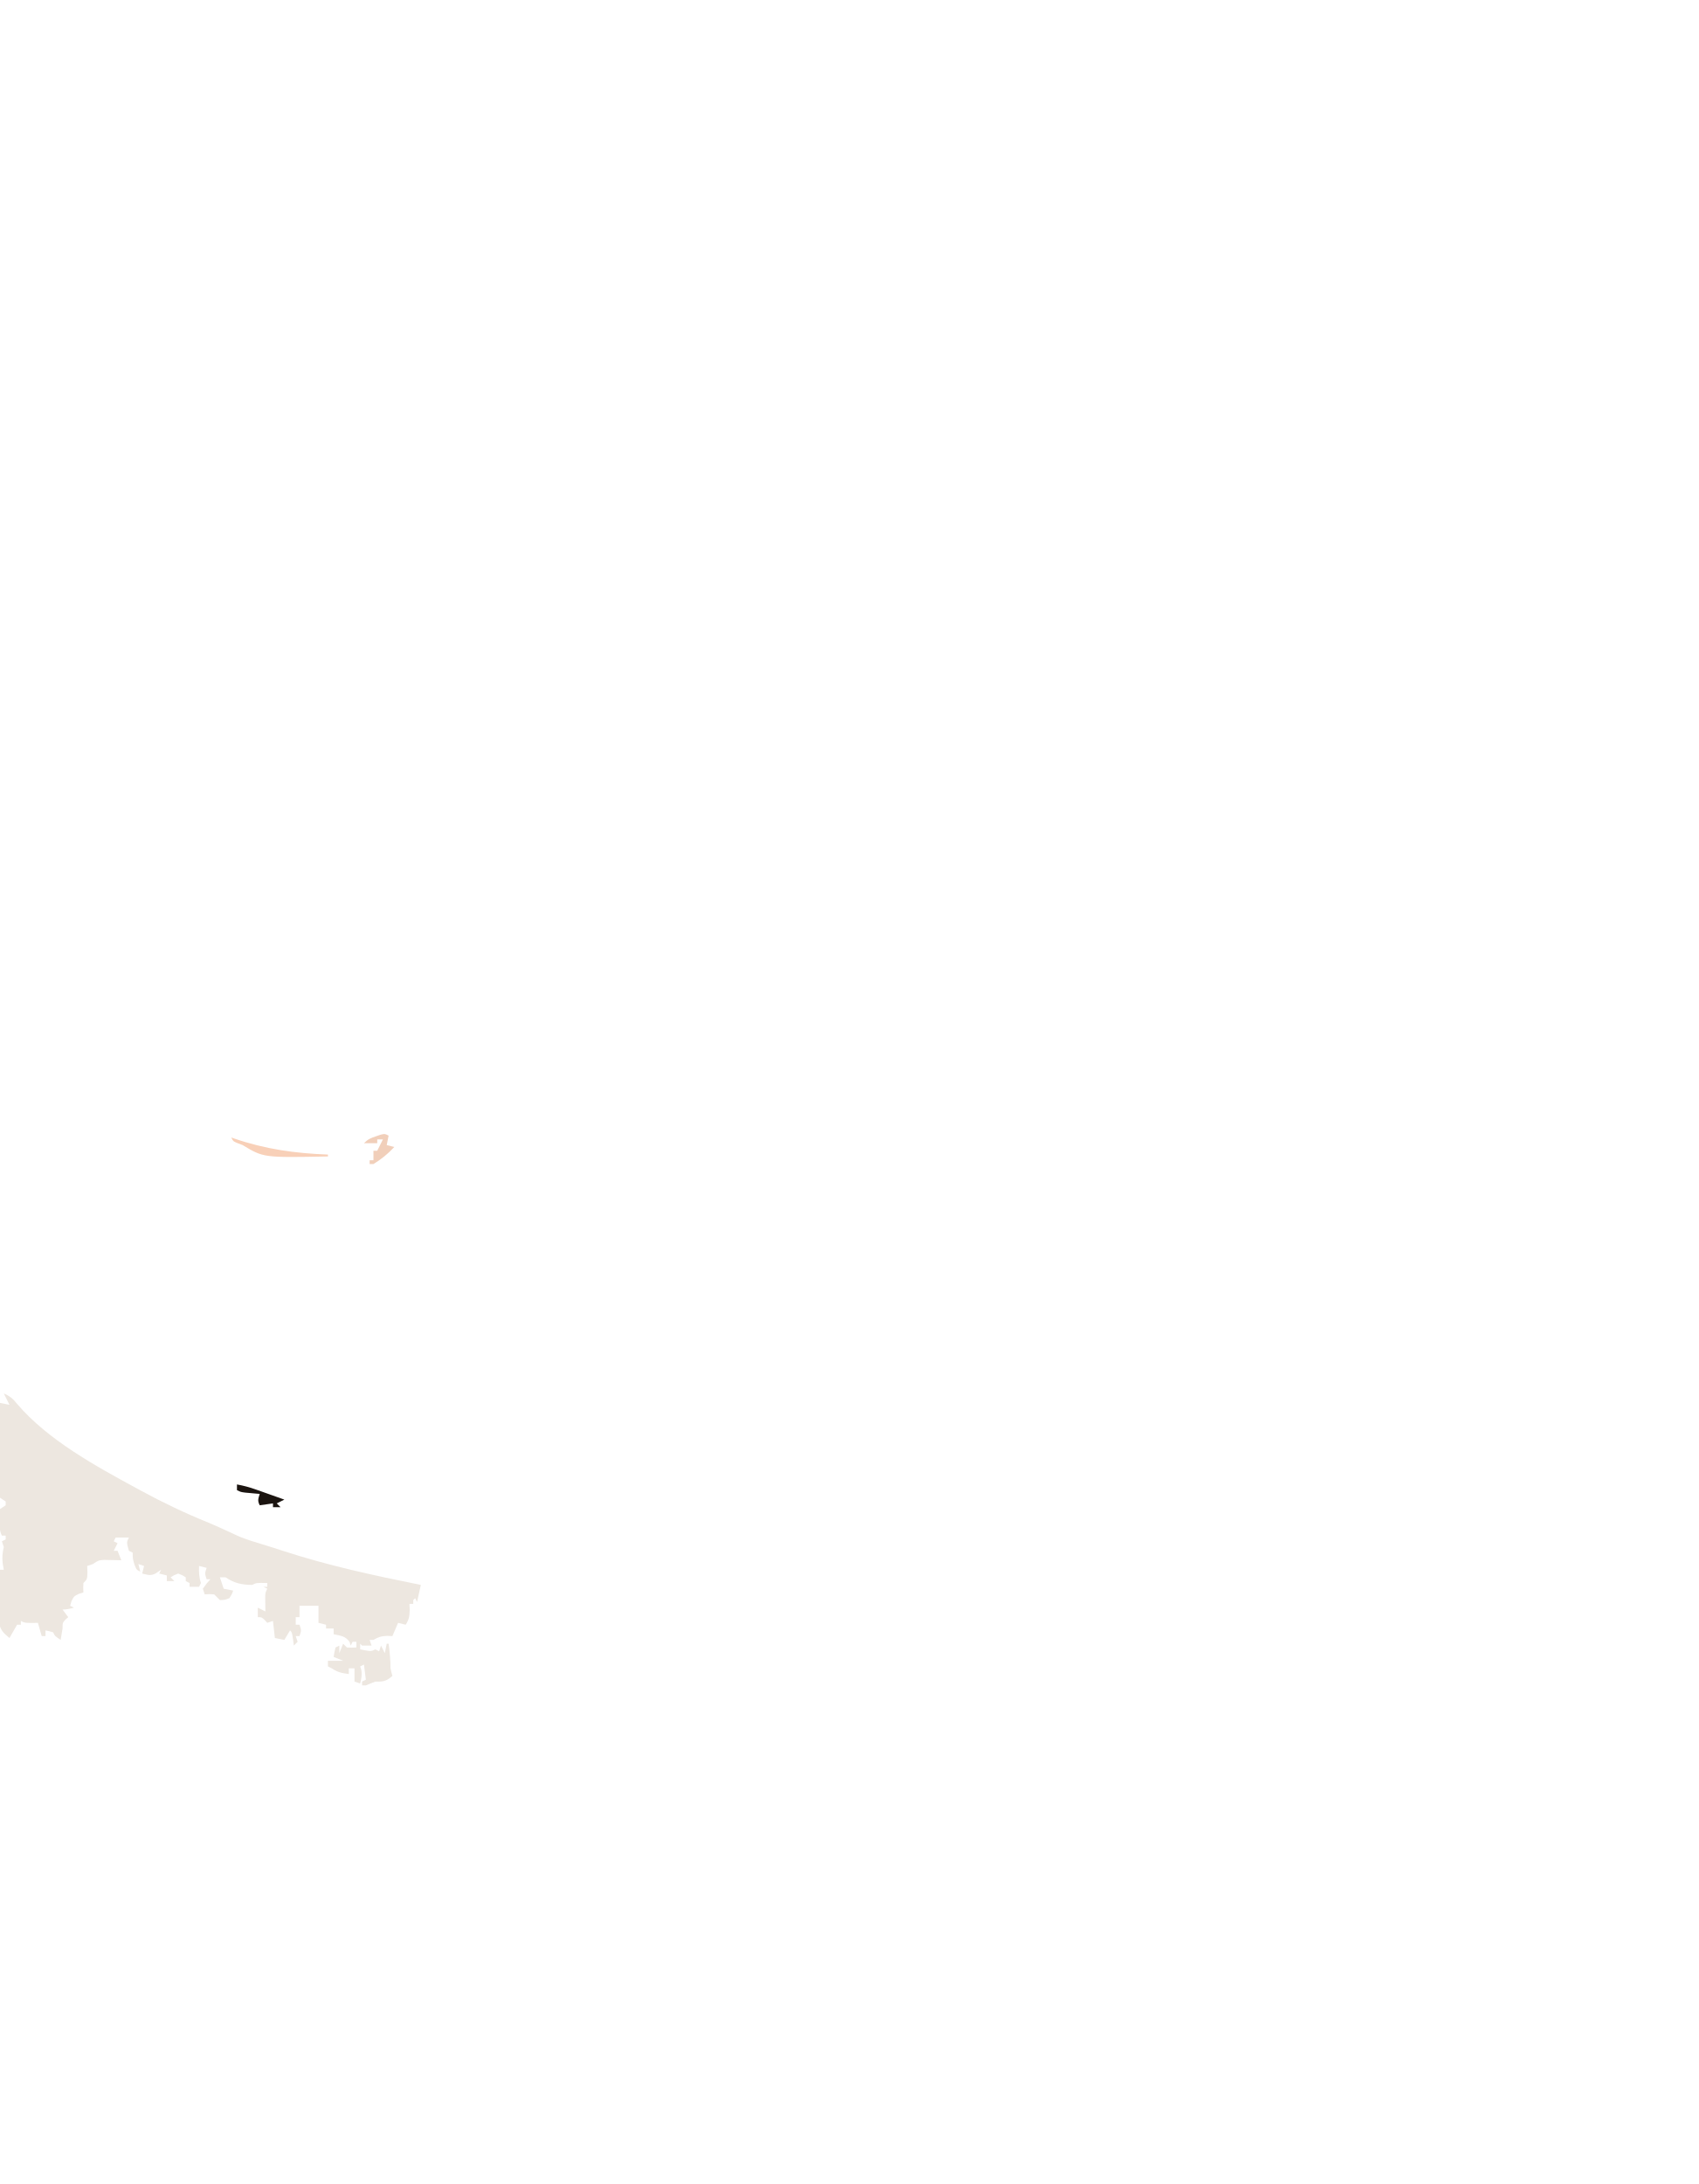
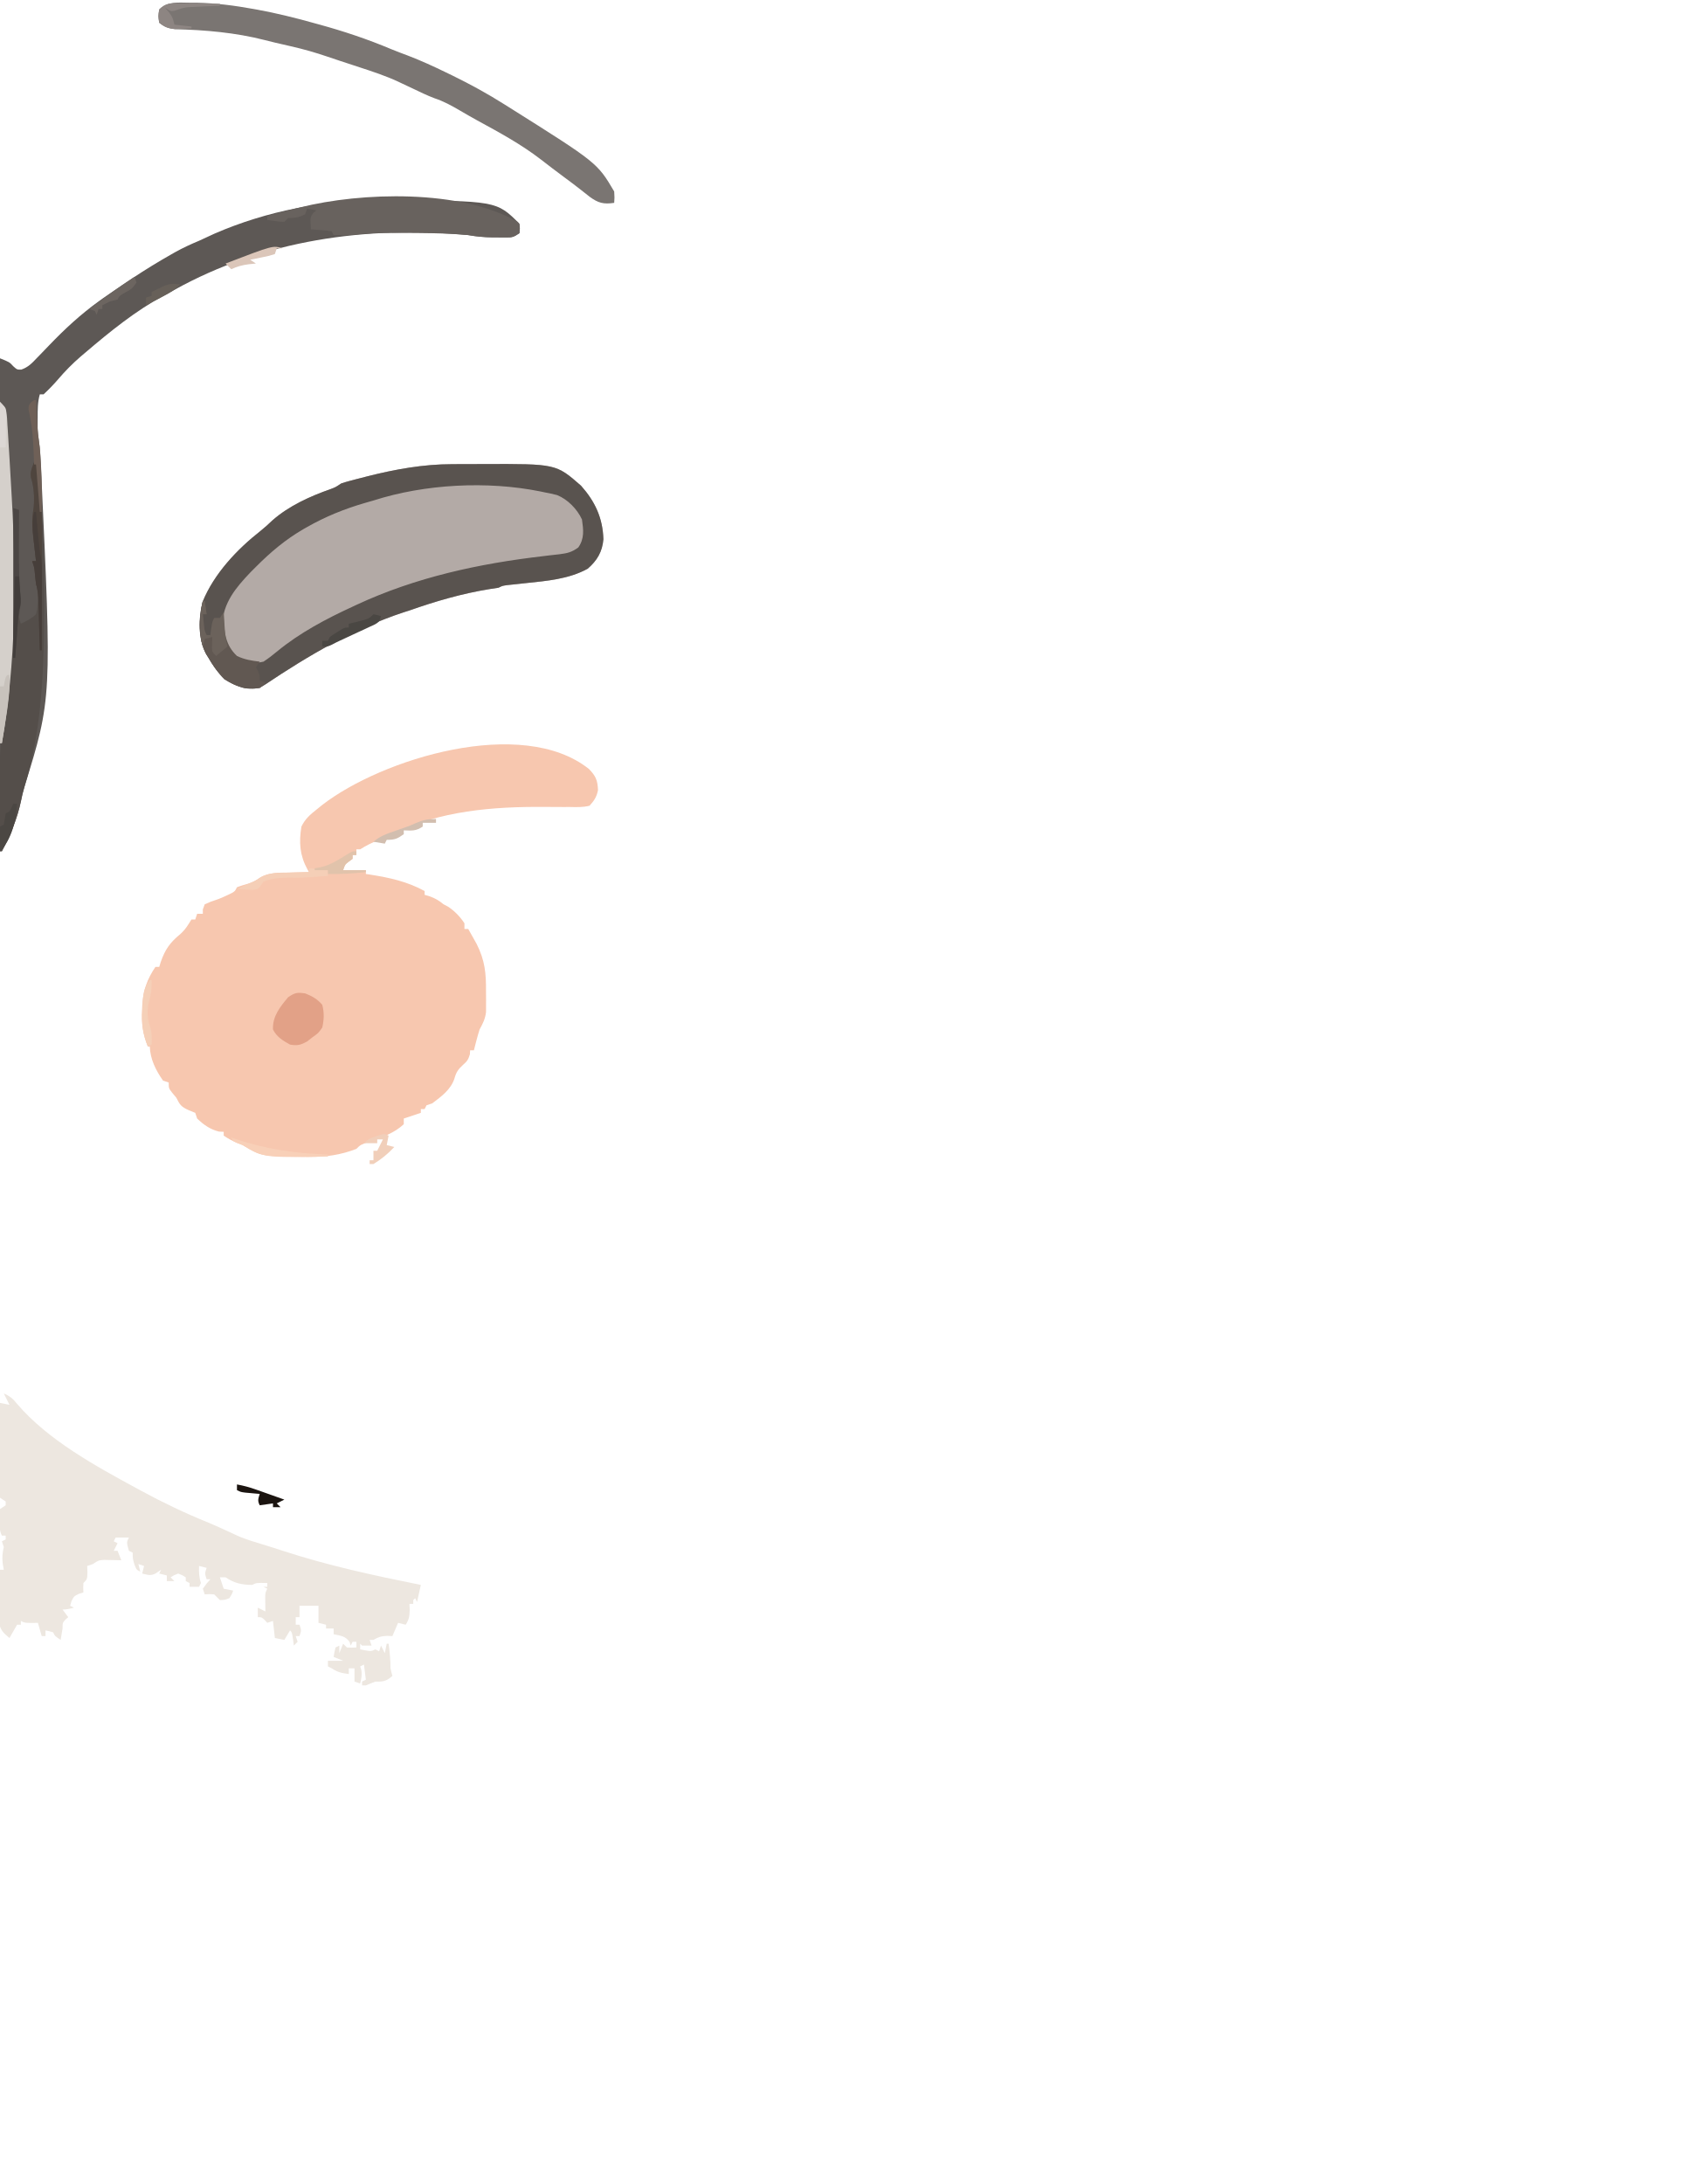
<svg xmlns="http://www.w3.org/2000/svg" version="1.1" width="896" height="1152">
+   <path d="M0 0 C3.629 3.727 4.546 5.967 4.773 11.145 C4.022 14.78 2.818 16.606 0.312 19.375 C-3.172 20.256 -6.596 20.117 -10.172 20.039 C-10.695 20.041 -10.695 20.041 -13.345 20.052 C-16.71 20.063 -20.073 20.035 -23.438 20 C-50.463 19.8 -78.686 21.994 -103.332 34.219 C-105.864 35.462 -108.431 36.486 -111.062 37.5 C-114.505 38.844 -117.547 40.412 -120.688 42.375 C-121.347 42.375 -122.007 42.375 -122.688 42.375 C-122.688 43.365 -122.688 44.355 -122.688 45.375 C-123.347 45.375 -124.007 45.375 -124.688 45.375 C-124.688 46.035 -124.688 46.695 -124.688 47.375 C-125.327 47.849 -125.966 48.324 -126.625 48.812 C-128.688 50.375 -128.688 50.375 -129.688 53.375 C-125.728 53.375 -121.767 53.375 -117.688 53.375 C-117.688 54.035 -117.688 54.695 -117.688 55.375 C-116.949 55.485 -116.21 55.594 -115.449 55.707 C-105.181 57.312 -95.85 59.362 -86.688 64.375 C-86.688 65.035 -86.688 65.695 -86.688 66.375 C-85.78 66.643 -84.873 66.911 -83.938 67.188 C-80.901 68.297 -79.164 69.378 -76.688 71.375 C-75.904 71.788 -75.12 72.2 -74.312 72.625 C-70.805 74.963 -68.017 77.852 -65.688 81.375 C-65.688 82.365 -65.688 83.355 -65.688 84.375 C-65.028 84.375 -64.368 84.375 -63.688 84.375 C-62.743 86.038 -61.807 87.705 -60.875 89.375 C-60.353 90.303 -59.831 91.231 -59.293 92.188 C-54.869 100.97 -54.221 107.686 -54.312 117.5 C-54.301 118.749 -54.289 119.998 -54.277 121.285 C-54.281 122.493 -54.285 123.701 -54.289 124.945 C-54.292 126.036 -54.296 127.127 -54.299 128.25 C-54.744 131.832 -55.956 134.232 -57.688 137.375 C-58.304 139.317 -58.87 141.276 -59.375 143.25 C-59.626 144.217 -59.878 145.184 -60.137 146.18 C-60.318 146.904 -60.5 147.629 -60.688 148.375 C-61.347 148.375 -62.007 148.375 -62.688 148.375 C-62.729 149.076 -62.77 149.778 -62.812 150.5 C-63.734 153.529 -64.309 154.152 -66.562 156.188 C-69.008 158.438 -70.062 159.991 -70.938 163.188 C-72.803 169.081 -77.892 172.771 -82.688 176.375 C-83.678 176.705 -84.667 177.035 -85.688 177.375 C-86.018 178.035 -86.347 178.695 -86.688 179.375 C-87.347 179.375 -88.007 179.375 -88.688 179.375 C-88.688 180.035 -88.688 180.695 -88.688 181.375 C-91.657 182.365 -94.627 183.355 -97.688 184.375 C-97.688 185.365 -97.688 186.355 -97.688 187.375 C-102.769 192.076 -108.74 194.08 -115.176 196.32 C-120.499 198.187 -120.499 198.187 -122.688 200.375 C-130.9 203.58 -138.986 204.72 -147.75 204.625 C-148.205 204.622 -148.205 204.622 -150.509 204.604 C-172.929 204.267 -172.929 204.267 -182.688 198.375 C-183.574 198.024 -184.461 197.674 -185.375 197.312 C-188.021 196.24 -190.333 194.99 -192.688 193.375 C-192.688 192.715 -192.688 192.055 -192.688 191.375 C-193.512 191.334 -194.338 191.293 -195.188 191.25 C-199.854 190.083 -203.227 187.695 -206.688 184.375 C-207.017 183.385 -207.347 182.395 -207.688 181.375 C-208.801 180.921 -209.915 180.467 -211.062 180 C-215.115 178.183 -215.765 177.221 -217.688 173.375 C-218.409 172.509 -219.131 171.643 -219.875 170.75 C-221.688 168.375 -221.688 168.375 -221.688 165.375 C-222.678 165.045 -223.668 164.715 -224.688 164.375 C-228.56 158.807 -231.385 153.188 -231.688 146.375 C-232.017 146.375 -232.347 146.375 -232.688 146.375 C-235.373 139.78 -236.15 134.15 -235.75 127.062 C-235.705 126.148 -235.66 125.233 -235.614 124.29 C-235.055 116.57 -233.066 110.842 -228.688 104.375 C-228.028 104.375 -227.368 104.375 -226.688 104.375 C-226.419 103.509 -226.151 102.642 -225.875 101.75 C-223.532 95.092 -221.012 91.562 -215.621 87.121 C-213.808 85.484 -212.597 83.998 -211.312 81.938 C-211.044 81.515 -211.044 81.515 -209.688 79.375 C-209.028 79.375 -208.368 79.375 -207.688 79.375 C-207.523 78.88 -207.523 78.88 -206.688 76.375 C-205.697 76.375 -204.707 76.375 -203.688 76.375 C-203.688 75.612 -203.688 74.849 -203.688 74.062 C-203.358 73.176 -203.028 72.289 -202.688 71.375 C-199.125 69.812 -199.125 69.812 -196.961 69.125 C-194.614 68.351 -192.468 67.401 -190.25 66.312 C-189.591 65.992 -188.933 65.671 -188.254 65.34 C-186.688 64.375 -186.688 64.375 -185.688 62.375 C-183.593 61.557 -181.465 60.972 -179.305 60.352 C-176.688 59.375 -176.688 59.375 -173.598 57.32 C-168.778 54.482 -163.712 54.703 -158.25 54.625 C-157.232 54.595 -156.215 54.566 -155.166 54.535 C-152.673 54.465 -150.181 54.412 -147.688 54.375 C-147.968 53.89 -148.248 53.404 -148.536 52.904 C-152.589 45.445 -153.03 38.728 -151.688 30.375 C-149.752 26.393 -147.145 24.085 -143.688 21.375 C-142.704 20.58 -141.72 19.784 -140.707 18.965 C-109.205 -5.421 -35.342 -28.121 0 0 Z " fill="#F7C7AF" transform="translate(310.6875,405.625)" />
+   <path d="M0 0 C0.884 -0.003 1.768 -0.007 2.679 -0.01 C4.539 -0.015 6.4 -0.017 8.26 -0.017 C11.058 -0.02 13.855 -0.038 16.652 -0.057 C54.781 -0.177 54.781 -0.177 67.961 11.355 C75.364 19.684 79.411 28.298 79.773 39.605 C79.192 46.235 76.472 50.828 71.461 55.168 C61.547 60.621 50.069 61.566 39.023 62.73 C36.691 62.978 34.359 63.229 32.027 63.484 C31.006 63.592 29.984 63.7 28.932 63.811 C26.461 64.168 26.461 64.168 24.461 65.168 C22.84 65.443 21.214 65.687 19.586 65.918 C5.182 68.252 -8.799 72.325 -22.539 77.168 C-23.581 77.499 -24.622 77.831 -25.695 78.172 C-51.49 86.655 -76.062 101.103 -98.539 116.168 C-102.288 118.667 -105.202 118.671 -109.539 118.168 C-117.829 116.08 -122.629 111.727 -127.113 104.566 C-127.584 103.775 -128.054 102.983 -128.539 102.168 C-128.958 101.5 -129.377 100.832 -129.809 100.145 C-134.087 92.253 -133.927 81.185 -131.664 72.605 C-125.611 57.743 -113.491 44.93 -101.105 35.215 C-98.897 33.453 -96.888 31.62 -94.852 29.668 C-86.151 22.001 -74.962 16.938 -64.113 13.141 C-61.539 12.168 -61.539 12.168 -58.539 10.168 C-56.981 9.646 -55.401 9.185 -53.812 8.766 C-52.871 8.516 -51.93 8.267 -50.959 8.01 C-49.954 7.753 -48.95 7.496 -47.914 7.23 C-47.399 7.098 -47.399 7.098 -44.794 6.425 C-30.053 2.695 -15.238 0.021 0 0 Z " fill="#B3AAA6" transform="translate(238.5391,244.832)" />
  <path d="M0 0 C3.2 1.375 4.915 2.843 7.062 5.562 C23.222 24.506 48.301 38.225 70 50 C70.809 50.441 71.618 50.883 72.451 51.337 C84.051 57.639 95.752 63.21 107.983 68.168 C110.77 69.317 113.511 70.555 116.25 71.812 C116.672 72.006 116.672 72.006 118.805 72.984 C120.662 73.843 122.518 74.703 124.375 75.562 C128.454 77.18 132.567 78.446 136.77 79.703 C140.095 80.708 143.398 81.776 146.699 82.859 C170.81 90.756 195.16 96.01 220 101 C219.34 103.97 218.68 106.94 218 110 C217.67 109.34 217.34 108.68 217 108 C216.67 108.33 216.34 108.66 216 109 C216 109.66 216 110.32 216 111 C215.34 111 214.68 111 214 111 C214.041 112.072 214.083 113.145 214.125 114.25 C214.011 117.657 213.787 119.207 212 122 C210.68 121.67 209.36 121.34 208 121 C207.01 123.31 206.02 125.62 205 128 C204.093 127.959 203.185 127.918 202.25 127.875 C199.073 127.997 197.686 128.465 195 130 C194.34 130 193.68 130 193 130 C193.33 130.99 193.66 131.98 194 133 C192.334 133.043 190.666 133.041 189 133 C188.67 132.67 188.34 132.34 188 132 C188 132.99 188 133.98 188 135 C193.75 136.125 193.75 136.125 196 135 C196.66 135.33 197.32 135.66 198 136 C198.33 135.01 198.66 134.02 199 133 C199.66 134.32 200.32 135.64 201 137 C201.33 135.35 201.66 133.7 202 132 C202.33 132 202.66 132 203 132 C203.597 136.401 204 140.561 204 145 C204.29 146.343 204.61 147.682 205 149 C201.832 151.816 200.154 152.101 196 152 C194.318 152.626 192.648 153.288 191 154 C190.34 154 189.68 154 189 154 C189 153.34 189 152.68 189 152 C189.66 151.67 190.32 151.34 191 151 C190.67 148.36 190.34 145.72 190 143 C189.34 143.33 188.68 143.66 188 144 C188.186 144.557 188.371 145.114 188.562 145.688 C189.076 148.399 188.664 150.344 188 153 C187.01 152.67 186.02 152.34 185 152 C185 149.667 185 147.333 185 145 C184.01 145 183.02 145 182 145 C182 145.99 182 146.98 182 148 C178.265 147.502 176.188 147.125 173 145 C172.34 144.67 171.68 144.34 171 144 C171 143.01 171 142.02 171 141 C173.64 141 176.28 141 179 141 C177.35 140.34 175.7 139.68 174 139 C174.375 136.562 174.375 136.562 175 134 C175.66 133.67 176.32 133.34 177 133 C177 134.32 177 135.64 177 137 C177.66 135.35 178.32 133.7 179 132 C179.66 132.66 180.32 133.32 181 134 C183.625 134.125 183.625 134.125 186 134 C186 133.01 186 132.02 186 131 C185.34 131 184.68 131 184 131 C183.67 131.66 183.34 132.32 183 133 C182.814 132.381 182.629 131.763 182.438 131.125 C180.286 127.944 177.625 127.805 174 127 C174 126.01 174 125.02 174 124 C172.68 124 171.36 124 170 124 C170 123.34 170 122.68 170 122 C168.68 121.67 167.36 121.34 166 121 C166 118.03 166 115.06 166 112 C162.7 112 159.4 112 156 112 C156 113.98 156 115.96 156 118 C155.34 118 154.68 118 154 118 C154 119.32 154 120.64 154 122 C154.66 122 155.32 122 156 122 C157 125 157 125 156 128 C155.34 128 154.68 128 154 128 C154.33 128.99 154.66 129.98 155 131 C154.34 131.66 153.68 132.32 153 133 C152.928 132.433 152.928 132.433 152.562 129.562 C152 126 152 126 151 125 C150.01 126.65 149.02 128.3 148 130 C146.35 129.67 144.7 129.34 143 129 C142.67 126.03 142.34 123.06 142 120 C141.01 120.33 140.02 120.66 139 121 C138.546 120.505 138.093 120.01 137.625 119.5 C136 118 136 118 134 118 C134 116.35 134 114.7 134 113 C135.32 113.66 136.64 114.32 138 115 C137.988 114.301 137.977 113.603 137.965 112.883 C137.956 111.973 137.947 111.063 137.938 110.125 C137.926 109.22 137.914 108.315 137.902 107.383 C138 105 138 105 139 103 C138.34 102.67 137.68 102.34 137 102 C137.66 102 138.32 102 139 102 C139 101.34 139 100.68 139 100 C133.25 99.875 133.25 99.875 131 101 C125.552 100.957 121.553 100.08 117 97 C116.01 97 115.02 97 114 97 C114.66 98.98 115.32 100.96 116 103 C117.65 103.33 119.3 103.66 121 104 C120.313 105.938 120.313 105.938 119 108 C116.562 108.938 116.562 108.938 114 109 C112.979 108.021 111.979 107.02 111 106 C108.312 105.812 108.312 105.812 106 106 C105.67 105.01 105.34 104.02 105 103 C106.937 100.312 106.937 100.312 109 98 C108.34 98 107.68 98 107 98 C106 95 106 95 107 92 C106.34 91.835 106.34 91.835 103 91 C102.926 94.343 102.935 96.804 104 100 C103.67 100.66 103.34 101.32 103 102 C101.35 102 99.7 102 98 102 C98 101.34 98 100.68 98 100 C97.34 99.67 96.68 99.34 96 99 C96 98.34 96 97.68 96 97 C94.25 95.875 94.25 95.875 92 95 C89.75 95.875 89.75 95.875 88 97 C88.66 97.66 89.32 98.32 90 99 C88.68 99 87.36 99 86 99 C86 98.01 86 97.02 86 96 C85.34 95.835 85.34 95.835 82 95 C82.33 94.34 82.66 93.68 83 93 C82.01 93.66 81.02 94.32 80 95 C77.333 96.333 75.833 95.671 73 95 C73.165 94.34 73.165 94.34 74 91 C73.505 90.835 73.505 90.835 71 90 C71.33 91.32 71.66 92.64 72 94 C70 93 70 93 68.875 90.125 C68 87 68 87 68 84 C67.34 83.67 66.68 83.34 66 83 C64.738 78.525 64.738 78.525 66 76 C63.69 76 61.38 76 59 76 C58.67 76.66 58.34 77.32 58 78 C58.33 78.165 58.33 78.165 60 79 C59.34 80.32 58.68 81.64 58 83 C58.66 83 59.32 83 60 83 C60.66 84.65 61.32 86.3 62 88 C61.169 87.977 60.337 87.954 59.48 87.93 C58.394 87.912 57.307 87.894 56.188 87.875 C55.109 87.852 54.03 87.829 52.918 87.805 C50 88 50 88 47 90 C46.01 90.33 45.02 90.66 44 91 C44.041 92.114 44.083 93.227 44.125 94.375 C44 98 44 98 42 100 C41.875 102.625 41.875 102.625 42 105 C41.216 105.227 40.432 105.454 39.625 105.688 C37 107 37 107 35.688 109.625 C35.574 110.017 35.574 110.017 35 112 C35.33 112.165 35.33 112.165 37 113 C34.924 113.553 33.156 114 31 114 C31.99 115.32 32.98 116.64 34 118 C33.505 118.433 33.01 118.866 32.5 119.312 C31 121 31 121 31 124 C30.686 126.003 30.355 128.004 30 130 C27 128 27 128 26 126 C23.937 125.375 23.937 125.375 22 125 C22 125.99 22 126.98 22 128 C21.34 128 20.68 128 20 128 C19.34 125.69 18.68 123.38 18 121 C17.443 121.01 17.443 121.01 14.625 121.062 C11 121 11 121 9 120 C9 120.66 9 121.32 9 122 C8.34 122 7.68 122 7 122 C5.68 124.31 4.36 126.62 3 129 C-0.269 126.292 -1.859 124.847 -2.568 120.587 C-2.541 119.314 -2.515 118.042 -2.488 116.73 C-2.481 116.049 -2.474 115.368 -2.467 114.667 C-2.439 112.506 -2.376 110.348 -2.312 108.188 C-2.287 106.717 -2.265 105.246 -2.244 103.775 C-2.189 100.183 -2.103 96.592 -2 93 C-1.34 93 -0.68 93 0 93 C-0.186 91.948 -0.371 90.896 -0.562 89.812 C-0.957 86.376 -0.732 84.296 0 81 C-0.33 80.01 -0.66 79.02 -1 78 C-0.67 77.835 -0.67 77.835 1 77 C1 76.34 1 75.68 1 75 C0.34 75 -0.32 75 -1 75 C-2.36 72.28 -2.206 70.034 -2.25 67 C-2.276 65.928 -2.302 64.855 -2.328 63.75 C-2.22 62.842 -2.112 61.935 -2 61 C-1.01 60.34 -0.02 59.68 1 59 C1 58.34 1 57.68 1 57 C0.01 56.34 -0.98 55.68 -2 55 C-2.361 52.861 -2.361 52.861 -2.341 50.183 C-2.34 49.182 -2.34 48.181 -2.34 47.15 C-2.324 46.067 -2.309 44.983 -2.293 43.867 C-2.289 42.76 -2.284 41.653 -2.28 40.513 C-2.263 36.967 -2.226 33.421 -2.188 29.875 C-2.172 27.475 -2.159 25.076 -2.146 22.676 C-2.113 16.784 -2.063 10.892 -2 5 C-1.175 5.165 -1.175 5.165 3 6 C2.01 4.02 1.02 2.04 0 0 Z " fill="#EDE7E0" transform="translate(2,735)" />
+   <path d="M0 0 C1.009 0.004 2.018 0.008 3.057 0.012 C60.34 0.278 60.34 0.278 72.438 12.375 C72.688 14.812 72.688 14.812 72.438 17.375 C69.4 19.4 68.823 19.625 65.418 19.605 C64.643 19.604 63.867 19.602 63.068 19.6 C62.665 19.593 62.665 19.593 60.625 19.562 C59.83 19.562 59.036 19.561 58.217 19.561 C53.834 19.528 49.761 19.133 45.438 18.375 C-8.522 13.463 -62.081 20.878 -109.773 47.39 C-111.473 48.326 -113.191 49.23 -114.91 50.133 C-129.968 58.27 -143.57 69.289 -156.562 80.375 C-157.358 81.048 -158.153 81.721 -158.973 82.414 C-163.323 86.176 -167.207 90.096 -170.93 94.477 C-173.341 97.28 -175.854 99.855 -178.562 102.375 C-179.222 102.375 -179.882 102.375 -180.562 102.375 C-181.711 106.482 -181.709 110.451 -181.688 114.688 C-181.691 115.422 -181.695 116.156 -181.699 116.912 C-181.699 117.275 -181.699 117.275 -181.695 119.113 C-181.694 119.763 -181.693 120.413 -181.692 121.083 C-181.562 123.375 -181.562 123.375 -181.088 126.579 C-180.497 130.851 -180.231 135.073 -180.027 139.379 C-179.984 140.265 -179.941 141.152 -179.896 142.065 C-174.212 262.65 -174.212 262.65 -188.699 309.523 C-189.441 311.975 -190.012 314.364 -190.5 316.875 C-192.454 326.124 -196.082 335.077 -200.562 343.375 C-200.893 343.375 -201.222 343.375 -201.562 343.375 C-201.562 257.575 -201.562 171.775 -201.562 83.375 C-196.562 85.375 -196.562 85.375 -194.562 87.562 C-192.562 89.375 -192.562 89.375 -190.281 89.314 C-186.689 88.073 -184.606 85.863 -182.062 83.16 C-181.546 82.63 -181.029 82.101 -180.496 81.555 C-178.841 79.858 -177.201 78.149 -175.562 76.438 C-167.396 67.921 -159.142 60.284 -149.562 53.375 C-148.805 52.827 -148.047 52.279 -147.266 51.715 C-145.4 50.39 -143.52 49.094 -141.625 47.812 C-141.291 47.585 -141.291 47.585 -139.6 46.434 C-137.592 45.074 -135.579 43.722 -133.562 42.375 C-133.263 42.174 -133.263 42.174 -131.746 41.16 C-125.016 36.684 -118.157 32.484 -111.125 28.5 C-110.475 28.131 -109.824 27.761 -109.154 27.38 C-105.057 25.095 -100.901 23.177 -96.562 21.375 C-93.871 20.147 -91.187 18.904 -88.504 17.656 C-60.72 5.554 -30.156 -0.242 0 0 Z " fill="#5D5855" transform="translate(201.5625,105.625)" />
+   <path d="M0 0 C0.884 -0.003 1.768 -0.007 2.679 -0.01 C4.539 -0.015 6.4 -0.017 8.26 -0.017 C11.058 -0.02 13.855 -0.038 16.652 -0.057 C54.781 -0.177 54.781 -0.177 67.961 11.355 C75.364 19.684 79.411 28.298 79.773 39.605 C79.192 46.235 76.472 50.828 71.461 55.168 C61.547 60.621 50.069 61.566 39.023 62.73 C36.691 62.978 34.359 63.229 32.027 63.484 C31.006 63.592 29.984 63.7 28.932 63.811 C26.461 64.168 26.461 64.168 24.461 65.168 C22.84 65.443 21.214 65.687 19.586 65.918 C5.182 68.252 -8.799 72.325 -22.539 77.168 C-23.581 77.499 -24.622 77.831 -25.695 78.172 C-51.49 86.655 -76.062 101.103 -98.539 116.168 C-102.288 118.667 -105.202 118.671 -109.539 118.168 C-117.829 116.08 -122.629 111.727 -127.113 104.566 C-127.584 103.775 -128.054 102.983 -128.539 102.168 C-128.958 101.5 -129.377 100.832 -129.809 100.145 C-134.087 92.253 -133.927 81.185 -131.664 72.605 C-125.611 57.743 -113.491 44.93 -101.105 35.215 C-98.897 33.453 -96.888 31.62 -94.852 29.668 C-86.151 22.001 -74.962 16.938 -64.113 13.141 C-61.539 12.168 -61.539 12.168 -58.539 10.168 C-56.981 9.646 -55.401 9.185 -53.812 8.766 C-52.871 8.516 -51.93 8.267 -50.959 8.01 C-49.954 7.753 -48.95 7.496 -47.914 7.23 C-47.399 7.098 -47.399 7.098 -44.794 6.425 C-30.053 2.695 -15.238 0.021 0 0 Z M-41.539 19.168 C-43.058 19.607 -44.577 20.043 -46.098 20.477 C-56.879 23.616 -66.772 27.622 -76.539 33.168 C-77.146 33.512 -77.753 33.856 -78.378 34.21 C-87.871 39.705 -95.82 46.408 -103.539 54.168 C-104.459 55.088 -105.38 56.009 -106.328 56.957 C-114.197 65.206 -120.822 73.08 -121.352 84.855 C-120.98 92.906 -118.102 97.605 -112.539 103.168 C-108.165 104.523 -104.024 105.273 -99.539 104.168 C-96.912 102.455 -94.521 100.577 -92.109 98.576 C-80.358 88.924 -66.324 81.492 -52.539 75.168 C-51.823 74.832 -51.108 74.497 -50.37 74.151 C-19.177 59.635 14.173 52.443 48.191 48.496 C49.144 48.378 50.097 48.261 51.079 48.139 C52.908 47.915 54.74 47.707 56.573 47.521 C60.765 46.996 63.042 46.473 66.523 43.938 C69.811 39.238 69.255 34.677 68.461 29.168 C65.958 23.762 61.007 18.607 55.383 16.324 C53.168 15.726 50.968 15.265 48.711 14.855 C48.344 14.778 48.344 14.778 46.484 14.385 C18.524 8.749 -14.417 10.462 -41.539 19.168 Z " fill="#59534F" transform="translate(238.5391,244.832)" />
+   <path d="M0 0 C0.61 0 0.61 0 3.698 0.003 C13.867 0.19 23.689 1.502 33.688 3.312 C34.387 3.439 35.087 3.565 35.808 3.695 C45.642 5.499 55.244 7.872 64.875 10.562 C65.899 10.841 66.923 11.12 67.977 11.407 C81.137 15.007 93.797 19.235 106.366 24.537 C109.266 25.722 112.195 26.818 115.129 27.918 C121.961 30.533 128.545 33.559 135.125 36.75 C136.305 37.322 137.485 37.893 138.701 38.482 C148.062 43.068 157.069 47.992 165.875 53.562 C166.664 54.057 167.453 54.552 168.267 55.062 C214.952 84.432 214.952 84.432 223.875 99.562 C224.07 102.82 224.07 102.82 223.875 105.562 C218.267 106.409 215.466 105.674 210.875 102.312 C209.417 101.171 207.96 100.028 206.518 98.868 C203.441 96.423 200.275 94.098 197.125 91.75 C193.189 88.811 189.259 85.872 185.395 82.84 C174.874 74.701 163.374 68.477 151.715 62.125 C148.631 60.428 145.586 58.673 142.549 56.893 C138.164 54.322 133.951 52 129.125 50.398 C125.174 48.931 121.398 47.055 117.592 45.25 C115.689 44.348 113.782 43.455 111.875 42.562 C111.212 42.247 110.549 41.932 109.866 41.607 C103.274 38.558 96.461 36.312 89.562 34.062 C88.416 33.685 87.269 33.307 86.088 32.918 C83.796 32.163 81.504 31.411 79.211 30.662 C77.041 29.947 74.875 29.22 72.713 28.481 C66.345 26.304 59.999 24.49 53.438 23 C51.591 22.574 49.745 22.148 47.898 21.723 C47.025 21.523 46.152 21.323 45.253 21.118 C43.321 20.667 41.397 20.18 39.477 19.684 C24.161 15.762 8.013 14.343 -7.762 13.969 C-11.368 13.533 -13.313 12.846 -16.125 10.562 C-16.688 7.062 -16.688 7.062 -16.125 3.562 C-11.602 -0.92 -5.986 -0.012 0 0 Z " fill="#7A7572" transform="translate(100.125,1.4375)" />
+   <path d="M0 0 C0.33 0 0.66 0 1 0 C1.049 1.177 1.098 2.354 1.148 3.566 C1.507 11.614 1.926 19.628 2.751 27.643 C4.207 42.166 4.358 56.645 4.318 71.231 C4.312 73.28 4.31 75.328 4.308 77.376 C4.257 109.776 3.51 142.937 -6.137 174.148 C-6.879 176.6 -7.449 178.989 -7.938 181.5 C-9.891 190.749 -13.519 199.702 -18 208 C-18.33 208 -18.66 208 -19 208 C-19.103 200.359 -19.172 192.717 -19.22 185.075 C-19.24 182.488 -19.267 179.901 -19.302 177.314 C-19.493 162.838 -19.017 149.008 -16.558 134.729 C-12.487 110.758 -12.638 86.274 -12.399 62.023 C-12.358 58.052 -12.307 54.082 -12.258 50.111 C-12.163 42.408 -12.078 34.704 -12 27 C-11.01 27.33 -10.02 27.66 -9 28 C-9.005 28.982 -9.01 29.963 -9.016 30.975 C-9.034 34.693 -9.046 38.411 -9.055 42.13 C-9.06 43.725 -9.067 45.32 -9.075 46.915 C-9.125 56.255 -8.955 65.474 -8.119 74.781 C-7.999 78.018 -8.418 80.825 -9 84 C-8.562 86.375 -8.562 86.375 -8 88 C-5.022 86.617 -2.4 85.257 0 83 C0.645 80.223 0.645 80.223 0.812 77.062 C0.881 76.022 0.949 74.982 1.02 73.91 C1.002 71.326 0.699 69.455 0 67 C-0.286 64.71 -0.502 62.419 -0.719 60.121 C-1 58 -1 58 -2 55 C-1.34 55 -0.68 55 0 55 C-0.066 54.452 -0.132 53.903 -0.199 53.339 C-2.363 34.909 -2.363 34.909 -1.23 26.461 C-0.757 21.407 -1.114 15.845 -2.629 10.98 C-3.122 8.352 -2.479 6.742 -1.562 4.25 C-1.275 3.451 -0.988 2.652 -0.691 1.828 C-0.463 1.225 -0.235 0.622 0 0 Z " fill="#544E4A" transform="translate(19,241)" />
+   <path d="M0 0 C1 1 1 1 1.25 3.438 C1.168 4.283 1.085 5.129 1 6 C-2.038 8.025 -2.615 8.25 -6.02 8.23 C-6.795 8.229 -7.57 8.227 -8.369 8.225 C-8.772 8.218 -8.772 8.218 -10.812 8.188 C-11.607 8.187 -12.402 8.186 -13.221 8.186 C-17.603 8.153 -21.676 7.758 -26 7 C-38.347 5.876 -50.8 5.897 -63.188 5.875 C-64.499 5.87 -65.811 5.866 -67.162 5.861 C-73.486 5.871 -79.685 6.05 -85.969 6.777 C-89.655 7.181 -93.298 7.06 -97 7 C-97.165 6.67 -97.165 6.67 -98 5 C-100.504 4.586 -100.504 4.586 -103.562 4.375 C-104.574 4.3 -105.586 4.225 -106.629 4.148 C-107.02 4.124 -107.02 4.124 -109 4 C-109.369 -2.523 -109.369 -2.523 -107.5 -4.938 C-107.005 -5.288 -106.51 -5.639 -106 -6 C-106.825 -6.165 -106.825 -6.165 -111 -7 C-111.33 -6.01 -111.66 -5.02 -112 -4 C-115.321 -2.295 -117.185 -2 -121 -2 C-121.66 -1.34 -122.32 -0.68 -123 0 C-125.164 -0.023 -125.164 -0.023 -127.625 -0.375 C-128.034 -0.43 -128.034 -0.43 -130.102 -0.711 C-130.415 -0.759 -130.415 -0.759 -132 -1 C-132 -1.66 -132 -2.32 -132 -3 C-127.81 -4.244 -123.602 -5.371 -119.359 -6.418 C-117.828 -6.796 -116.299 -7.183 -114.773 -7.582 C-82.394 -15.76 -29.744 -17.252 0 0 Z " fill="#68625E" transform="translate(273,117)" />
+   <path d="M0 0 C3.831 3.831 3.634 6.837 3.914 11.969 C3.974 12.867 4.034 13.765 4.095 14.691 C4.286 17.626 4.456 20.563 4.625 23.5 C4.75 25.541 4.876 27.582 5.003 29.623 C5.305 34.57 5.588 39.518 5.86 44.466 C5.979 46.611 6.102 48.755 6.227 50.899 C8.666 93.917 8.401 137.497 1 180 C0.67 180 0.34 180 0 180 C0 120.6 0 61.2 0 0 Z " fill="#D5D0CB" transform="translate(0,212)" />
+   <path d="M0 0 C0.33 0 0.66 0 1 0 C1.33 2.31 1.66 4.62 2 7 C1.34 7 0.68 7 0 7 C0.141 8.459 0.288 9.917 0.438 11.375 C0.519 12.187 0.6 12.999 0.684 13.836 C1 16 1 16 2 18 C2.66 18 3.32 18 4 18 C4.144 16.886 4.289 15.772 4.438 14.625 C5 11 5 11 6 9 C6.99 9 7.98 9 9 9 C9.66 8.01 10.32 7.02 11 6 C11.003 6.906 11.005 7.812 11.008 8.746 C11.262 16.75 11.951 23.272 18 29 C21.928 30.905 25.676 31.491 30 32 C29.34 32.99 28.68 33.98 28 35 C28.33 35.598 28.66 36.196 29 36.812 C30 39 30 39 30 42 C30.99 42.33 31.98 42.66 33 43 C32 44.5 32 44.5 30 46 C22.875 46.725 17.429 45.123 11.375 41.375 C7.944 37.944 5.473 34.159 3 30 C2.581 29.332 2.162 28.665 1.73 27.977 C-2.656 19.885 -2.094 8.783 0 0 Z " fill="#615852" transform="translate(107,317)" />
+   <path d="M0 0 C3.67 1.415 6.425 2.997 9 6 C10.087 10.194 9.948 13.786 9 18 C6.875 21 6.875 21 4 23 C3.031 23.763 2.061 24.526 1.062 25.312 C-2.439 27.242 -4.072 27.655 -8 27 C-11.735 24.949 -15.106 22.9 -17 19 C-17.277 12.065 -13.321 7.161 -9 2 C-5.375 -0.417 -4.285 -0.635 0 0 Z " fill="#E2A187" transform="translate(161,524)" />
+   <path d="M0 0 C0.33 0 0.66 0 1 0 C1.025 0.559 1.05 1.117 1.076 1.693 C1.193 4.275 1.315 6.856 1.438 9.438 C1.477 10.316 1.516 11.194 1.557 12.1 C1.599 12.973 1.64 13.846 1.684 14.746 C1.72 15.537 1.757 16.328 1.795 17.142 C1.954 19.361 2.214 21.572 2.514 23.775 C3.344 31.098 3.123 38.489 3.098 45.848 C3.096 47.471 3.094 49.095 3.093 50.719 C3.09 54.965 3.08 59.212 3.069 63.458 C3.058 67.802 3.054 72.146 3.049 76.49 C3.038 84.994 3.021 93.497 3 102 C2.67 102 2.34 102 2 102 C1.975 101.082 1.95 100.164 1.924 99.218 C1.829 95.803 1.73 92.389 1.628 88.975 C1.584 87.499 1.543 86.023 1.503 84.546 C1.445 82.421 1.381 80.297 1.316 78.172 C1.28 76.894 1.243 75.616 1.205 74.3 C1.041 71.664 0.738 69.509 0 67 C-0.286 64.71 -0.502 62.419 -0.719 60.121 C-1 58 -1 58 -2 55 C-1.34 55 -0.68 55 0 55 C-0.066 54.452 -0.132 53.903 -0.199 53.339 C-2.363 34.909 -2.363 34.909 -1.23 26.461 C-0.757 21.407 -1.114 15.845 -2.629 10.98 C-3.122 8.352 -2.479 6.742 -1.562 4.25 C-1.275 3.451 -0.988 2.652 -0.691 1.828 C-0.463 1.225 -0.235 0.622 0 0 Z " fill="#4F453E" transform="translate(19,241)" />
+   <path d="M0 0 C0.99 0.33 1.98 0.66 3 1 C2.995 1.982 2.99 2.963 2.984 3.975 C2.966 7.693 2.954 11.411 2.945 15.13 C2.94 16.725 2.933 18.32 2.925 19.915 C2.874 29.352 3.061 38.669 3.881 48.074 C4 51 4 51 3 54 C2.784 55.917 2.611 57.838 2.465 59.762 C2.378 60.88 2.291 61.998 2.201 63.15 C2.114 64.318 2.027 65.485 1.938 66.688 C1.847 67.866 1.756 69.045 1.662 70.26 C1.438 73.173 1.217 76.086 1 79 C0.67 79 0.34 79 0 79 C0 52.93 0 26.86 0 0 Z " fill="#4B4644" transform="translate(7,268)" />
+   <path d="M0 0 C0.33 0 0.66 0 1 0 C1.33 2.31 1.66 4.62 2 7 C1.34 7 0.68 7 0 7 C0.141 8.459 0.288 9.917 0.438 11.375 C0.519 12.187 0.6 12.999 0.684 13.836 C1 16 1 16 2 18 C2.66 18 3.32 18 4 18 C4.144 16.886 4.289 15.772 4.438 14.625 C5 11 5 11 6 9 C6.99 9 7.98 9 9 9 C9.66 8.01 10.32 7.02 11 6 C11.061 6.964 11.121 7.928 11.184 8.922 C11.267 10.185 11.351 11.448 11.438 12.75 C11.478 13.376 11.478 13.376 11.684 16.547 C11.925 19.183 12.243 21.48 13 24 C11.02 25.65 9.04 27.3 7 29 C5 27 5 27 4.805 25.055 C4.837 24.046 4.837 24.046 5 19 C3.68 19.33 2.36 19.66 1 20 C0.67 21.32 0.34 22.64 0 24 C-1.223 20.331 -1.146 16.943 -1.125 13.125 C-1.129 12.417 -1.133 11.71 -1.137 10.98 C-1.13 7.195 -0.909 3.68 0 0 Z " fill="#6B625B" transform="translate(107,317)" />
+   <path d="M0 0 C0.33 0 0.66 0 1 0 C1.028 0.305 1.028 0.305 1.168 1.848 C1.422 4.628 1.679 7.408 1.938 10.188 C2.025 11.147 2.112 12.107 2.201 13.096 C2.288 14.027 2.375 14.958 2.465 15.918 C2.543 16.772 2.622 17.625 2.703 18.505 C3 21 3 21 3.511 23.351 C3.988 25.934 4.121 28.26 4.114 30.882 C4.113 31.352 4.113 31.352 4.113 33.732 C4.108 34.735 4.103 35.737 4.098 36.77 C4.096 37.806 4.095 38.842 4.093 39.909 C4.088 43.21 4.075 46.511 4.062 49.812 C4.057 52.054 4.053 54.296 4.049 56.537 C4.038 62.025 4.021 67.512 4 73 C3.67 73 3.34 73 3 73 C2.987 72.541 2.987 72.541 2.924 70.218 C2.829 66.803 2.73 63.389 2.628 59.975 C2.584 58.499 2.543 57.023 2.503 55.546 C2.445 53.421 2.381 51.297 2.316 49.172 C2.28 47.894 2.243 46.616 2.205 45.3 C2.041 42.664 1.738 40.509 1 38 C0.714 35.71 0.498 33.419 0.281 31.121 C0 29 0 29 -1 26 C-0.34 26 0.32 26 1 26 C0.934 25.426 0.868 24.851 0.801 24.259 C0.504 21.632 0.221 19.004 -0.062 16.375 C-0.166 15.471 -0.27 14.568 -0.377 13.637 C-0.882 8.868 -1.123 4.727 0 0 Z " fill="#463E3A" transform="translate(18,270)" />
+   <path d="M0 0 C2.062 0.438 2.062 0.438 4 1 C3 4 3 4 0.839 5.319 C-0.094 5.751 -1.027 6.183 -1.988 6.629 C-3.005 7.107 -4.021 7.584 -5.068 8.076 C-6.139 8.567 -7.209 9.057 -8.312 9.562 C-10.413 10.543 -12.513 11.523 -14.613 12.504 C-15.55 12.935 -16.486 13.366 -17.45 13.811 C-19.037 14.551 -20.608 15.327 -22.149 16.156 C-24 17 -24 17 -27 17 C-27 16.01 -27 15.02 -27 14 C-26.01 14 -25.02 14 -24 14 C-23.67 13.34 -23.34 12.68 -23 12 C-21.223 10.711 -21.223 10.711 -19.062 9.375 C-18.352 8.929 -17.642 8.483 -16.91 8.023 C-15 7 -15 7 -13 7 C-13 6.34 -13 5.68 -13 5 C-11.762 4.711 -10.525 4.423 -9.25 4.125 C-2.421 2.421 -2.421 2.421 0 0 Z " fill="#4A4743" transform="translate(197,324)" />
+   <path d="M0 0 C0.061 1.218 0.121 2.436 0.184 3.691 C0.268 5.315 0.353 6.939 0.438 8.562 C0.477 9.362 0.516 10.162 0.557 10.986 C0.807 15.713 1.318 20.312 2 25 C2.248 27.81 2.412 30.621 2.562 33.438 C2.605 34.21 2.647 34.983 2.691 35.779 C3.083 43.521 3.095 51.25 3 59 C2.67 59 2.34 59 2 59 C1.34 50.75 0.68 42.5 0 34 C-0.33 34 -0.66 34 -1 34 C-1.049 32.768 -1.098 31.535 -1.148 30.266 C-1.222 28.594 -1.298 26.922 -1.375 25.25 C-1.415 24.386 -1.454 23.523 -1.495 22.633 C-1.807 16.704 -2.541 11.044 -3.891 5.25 C-4 3 -4 3 -2.609 1.188 C-1 0 -1 0 0 0 Z " fill="#6F6057" transform="translate(19,211)" />
+   <path d="M0 0 C1.25 0.01 2.501 0.019 3.789 0.029 C4.44 0.042 4.44 0.042 7.734 0.105 C9.052 0.119 10.369 0.133 11.727 0.146 C14.98 0.182 18.232 0.231 21.484 0.293 C21.484 0.623 21.484 0.953 21.484 1.293 C20.925 1.318 20.365 1.343 19.788 1.369 C17.249 1.485 14.71 1.608 12.172 1.73 C11.291 1.77 10.41 1.809 9.502 1.85 C8.654 1.892 7.807 1.933 6.934 1.977 C6.153 2.013 5.373 2.05 4.569 2.088 C2.054 2.335 -0.136 3.162 -2.516 3.98 C-4.516 4.293 -4.516 4.293 -7.516 2.293 C-6.876 3.035 -6.237 3.778 -5.578 4.543 C-3.516 7.293 -3.516 7.293 -2.516 11.293 C0.454 11.623 3.424 11.953 6.484 12.293 C6.484 12.623 6.484 12.953 6.484 13.293 C4.589 13.375 2.693 13.432 0.797 13.48 C0.269 13.498 0.269 13.498 -2.402 13.586 C-5.932 13.254 -7.753 12.496 -10.516 10.293 C-11.078 6.793 -11.078 6.793 -10.516 3.293 C-7.292 -0.074 -4.518 -0.062 0 0 Z " fill="#8D8582" transform="translate(94.51562,1.707031)" />
+   <path d="M0 0 C3.3 0.33 6.6 0.66 10 1 C10 1.99 10 2.98 10 4 C-4.614 5.078 -4.614 5.078 -9.812 4.938 C-14.586 4.892 -19.52 5.286 -24 7 C-24.473 7.681 -24.946 8.361 -25.434 9.062 C-27 11 -27 11 -29.699 11.391 C-30.192 11.367 -30.192 11.367 -32.688 11.25 C-33.681 11.214 -34.675 11.178 -35.699 11.141 C-36.079 11.117 -36.079 11.117 -38 11 C-35.544 9.748 -33.112 8.629 -30.562 7.562 C-27 6 -27 6 -24.984 4.445 C-20.372 2.211 -15.75 2.426 -10.688 2.312 C-9.661 2.278 -8.634 2.244 -7.576 2.209 C-5.051 2.127 -2.526 2.058 0 2 C0 1.34 0 0.68 0 0 Z " fill="#F5CFB7" transform="translate(163,458)" />
+   <path d="M0 0 C0.33 0 0.66 0 1 0 C1.332 8.059 0.31 15.685 -1 23.625 C-1.191 24.82 -1.382 26.015 -1.578 27.246 C-2.045 30.165 -2.519 33.083 -3 36 C-3.33 36 -3.66 36 -4 36 C-4 26.1 -4 16.2 -4 6 C-3.34 6 -2.68 6 -2 6 C-1.856 5.196 -1.711 4.391 -1.562 3.562 C-1 1 -1 1 0 0 Z " fill="#C8C2BC" transform="translate(4,356)" />
+   <path d="M0 0 C0 0.66 0 1.32 0 2 C-0.66 2 -1.32 2 -2 2 C-2 2.66 -2 3.32 -2 4 C-2.639 4.474 -3.279 4.949 -3.938 5.438 C-6 7 -6 7 -7 10 C-3.04 10 0.92 10 5 10 C5 10.33 5 10.66 5 11 C-1.696 11.798 -8.258 12.129 -15 12 C-15 11.34 -15 10.68 -15 10 C-17.31 10 -19.62 10 -22 10 C-22 9.67 -22 9.34 -22 9 C-20.928 8.814 -19.855 8.629 -18.75 8.438 C-13.447 7.155 -9.137 4.313 -4.539 1.461 C-2 0 -2 0 0 0 Z " fill="#E1C3AB" transform="translate(188,449)" />
+   <path d="M0 0 C0.66 0 1.32 0 2 0 C1.482 8.632 -0.797 18.797 -7 25 C-7 20.71 -7 16.42 -7 12 C-6.34 11.67 -5.68 11.34 -5 11 C-4.835 10.01 -4.67 9.02 -4.5 8 C-4.335 7.01 -4.17 6.02 -4 5 C-3.34 4.67 -2.68 4.34 -2 4 C-0.875 1.938 -0.875 1.938 0 0 Z " fill="#4B4743" transform="translate(7,424)" />
+   <path d="M0 0 C-0.99 0 -1.98 0 -3 0 C-3.33 0.99 -3.66 1.98 -4 3 C-6.941 3.949 -6.941 3.949 -10.562 4.688 C-11.76 4.939 -12.958 5.19 -14.191 5.449 C-14.655 5.54 -14.655 5.54 -17 6 C-16.01 6.66 -15.02 7.32 -14 8 C-14.608 8.062 -14.608 8.062 -17.688 8.375 C-21.065 8.789 -23.898 9.546 -27 11 C-27.99 10.01 -28.98 9.02 -30 8 C-4.932 -1.611 -4.932 -1.611 0 0 Z " fill="#DBC6B9" transform="translate(149,131)" />
  <path d="M0 0 C-0.33 1.65 -0.66 3.3 -1 5 C0.32 5.33 1.64 5.66 3 6 C-0.259 9.52 -3.886 12.528 -8 15 C-8.66 15 -9.32 15 -10 15 C-10 14.34 -10 13.68 -10 13 C-9.34 13 -8.68 13 -8 13 C-8 11.35 -8 9.7 -8 8 C-7.34 8 -6.68 8 -6 8 C-5.691 7.381 -5.381 6.763 -5.062 6.125 C-4.375 4.75 -3.688 3.375 -3 2 C-3.99 2 -4.98 2 -6 2 C-6 2.66 -6 3.32 -6 4 C-8.31 4 -10.62 4 -13 4 C-10.81 1.81 -9.401 1.278 -6.5 0.312 C-5.706 0.041 -4.912 -0.231 -4.094 -0.512 C-2 -1 -2 -1 0 0 Z " fill="#F1CFBA" transform="translate(205,599)" />
+   <path d="M0 0 C0.33 0.99 0.66 1.98 1 3 C-0.946 5.919 -1.627 6.549 -4.562 8.062 C-8 10 -8 10 -9 12 C-10.325 12.365 -11.66 12.694 -13 13 C-14.348 13.637 -15.686 14.296 -17 15 C-17 15.66 -17 16.32 -17 17 C-17.66 17 -18.32 17 -19 17 C-19.33 17.99 -19.66 18.98 -20 20 C-20.33 19.34 -20.66 18.68 -21 18 C-21.99 17.67 -22.98 17.34 -24 17 C-21.126 14.915 -18.251 12.832 -15.375 10.75 C-14.567 10.163 -13.759 9.577 -12.926 8.973 C-8.67 5.894 -4.397 2.874 0 0 Z " fill="#6C6560" transform="translate(71,146)" />
  <path d="M0 0 C3.415 0.619 6.594 1.469 9.863 2.629 C10.75 2.942 11.636 3.254 12.549 3.576 C13.005 3.739 13.005 3.739 15.312 4.562 C16.244 4.892 17.175 5.221 18.135 5.561 C20.424 6.371 22.713 7.184 25 8 C24.34 8.33 24.34 8.33 21 10 C21.66 10.66 22.32 11.32 23 12 C21.68 12 20.36 12 19 12 C19 11.34 19 10.68 19 10 C16.69 10.33 14.38 10.66 12 11 C10.755 8.509 11.223 7.589 12 5 C11.301 4.939 10.603 4.879 9.883 4.816 C8.973 4.733 8.063 4.649 7.125 4.562 C6.22 4.481 5.315 4.4 4.383 4.316 C2 4 2 4 0 3 C0 2.01 0 1.02 0 0 Z " fill="#1B1410" transform="translate(125,783)" />
+   <path d="M0 0 C0 0.66 0 1.32 0 2 C-2.31 2 -4.62 2 -7 2 C-7 2.66 -7 3.32 -7 4 C-10.644 6.429 -12.712 6.162 -17 6 C-17 6.66 -17 7.32 -17 8 C-20.367 10.432 -21.734 11 -26 11 C-26.33 11.66 -26.66 12.32 -27 13 C-27.99 12.835 -27.99 12.835 -33 12 C-29.664 9.153 -26.322 7.897 -22.188 6.5 C-14.385 3.81 -14.385 3.81 -10.875 2.25 C-6.886 0.516 -4.379 0 0 0 Z " fill="#D2BEAF" transform="translate(230,432)" />
+   <path d="M0 0 C0.33 0 0.66 0 1 0 C1.119 4.175 0.638 7.874 -0.562 11.875 C-1.435 16.114 -1.369 19.894 0 24 C1.156 27.467 1.145 30.37 1 34 C0.67 34.165 0.67 34.165 -1 35 C-3.814 28.224 -4.353 22.529 -3.875 15.25 C-3.839 14.331 -3.803 13.412 -3.766 12.465 C-3.498 7.596 -3.188 3.931 0 0 Z " fill="#F5D0B8" transform="translate(79,517)" />
  <path d="M0 0 C0.522 0.182 1.044 0.364 1.582 0.551 C18.091 6.189 33.637 8.354 51 9 C51 9.33 51 9.66 51 10 C17.005 10.645 17.005 10.645 6 4 C5.031 3.629 4.061 3.258 3.062 2.875 C1 2 1 2 0 0 Z " fill="#F8D0B8" transform="translate(122,600)" />
+   <path d="M0 0 C3 3 3 3 3.341 5.268 C3.325 6.132 3.309 6.996 3.293 7.887 C3.283 8.825 3.274 9.762 3.264 10.729 C3.239 11.705 3.213 12.681 3.188 13.688 C3.174 14.676 3.16 15.664 3.146 16.682 C3.111 19.122 3.062 21.561 3 24 C2.01 24 1.02 24 0 24 C0 16.08 0 8.16 0 0 Z " fill="#DCD7D4" transform="translate(0,212)" />
+   <path d="M0 0 C0.66 0 1.32 0 2 0 C2.195 2.437 2.381 4.874 2.562 7.312 C2.619 8.003 2.675 8.693 2.732 9.404 C2.966 12.625 3.032 14.903 2 18 C1.784 19.917 1.611 21.838 1.465 23.762 C1.378 24.88 1.291 25.998 1.201 27.15 C1.158 27.734 1.158 27.734 0.938 30.688 C0.847 31.866 0.756 33.045 0.662 34.26 C0.438 37.173 0.217 40.086 0 43 C-0.33 43 -0.66 43 -1 43 C-1.18 28.647 -0.622 14.338 0 0 Z " fill="#423D3B" transform="translate(8,304)" />
+   <path d="M0 0 C-2.467 2.783 -5.166 4.327 -8.438 6.062 C-8.911 6.316 -8.911 6.316 -11.309 7.598 C-13.529 8.754 -15.756 9.891 -18 11 C-18 9.68 -18 8.36 -18 7 C-17.01 6.67 -16.02 6.34 -15 6 C-15 5.34 -15 4.68 -15 4 C-5.774 -0.592 -5.774 -0.592 0 0 Z " fill="#676059" transform="translate(95,150)" />
  <path d="M0 0 C2 1 2 1 2 1 Z " fill="#EEE8E1" transform="translate(49,828)" />
</svg>
